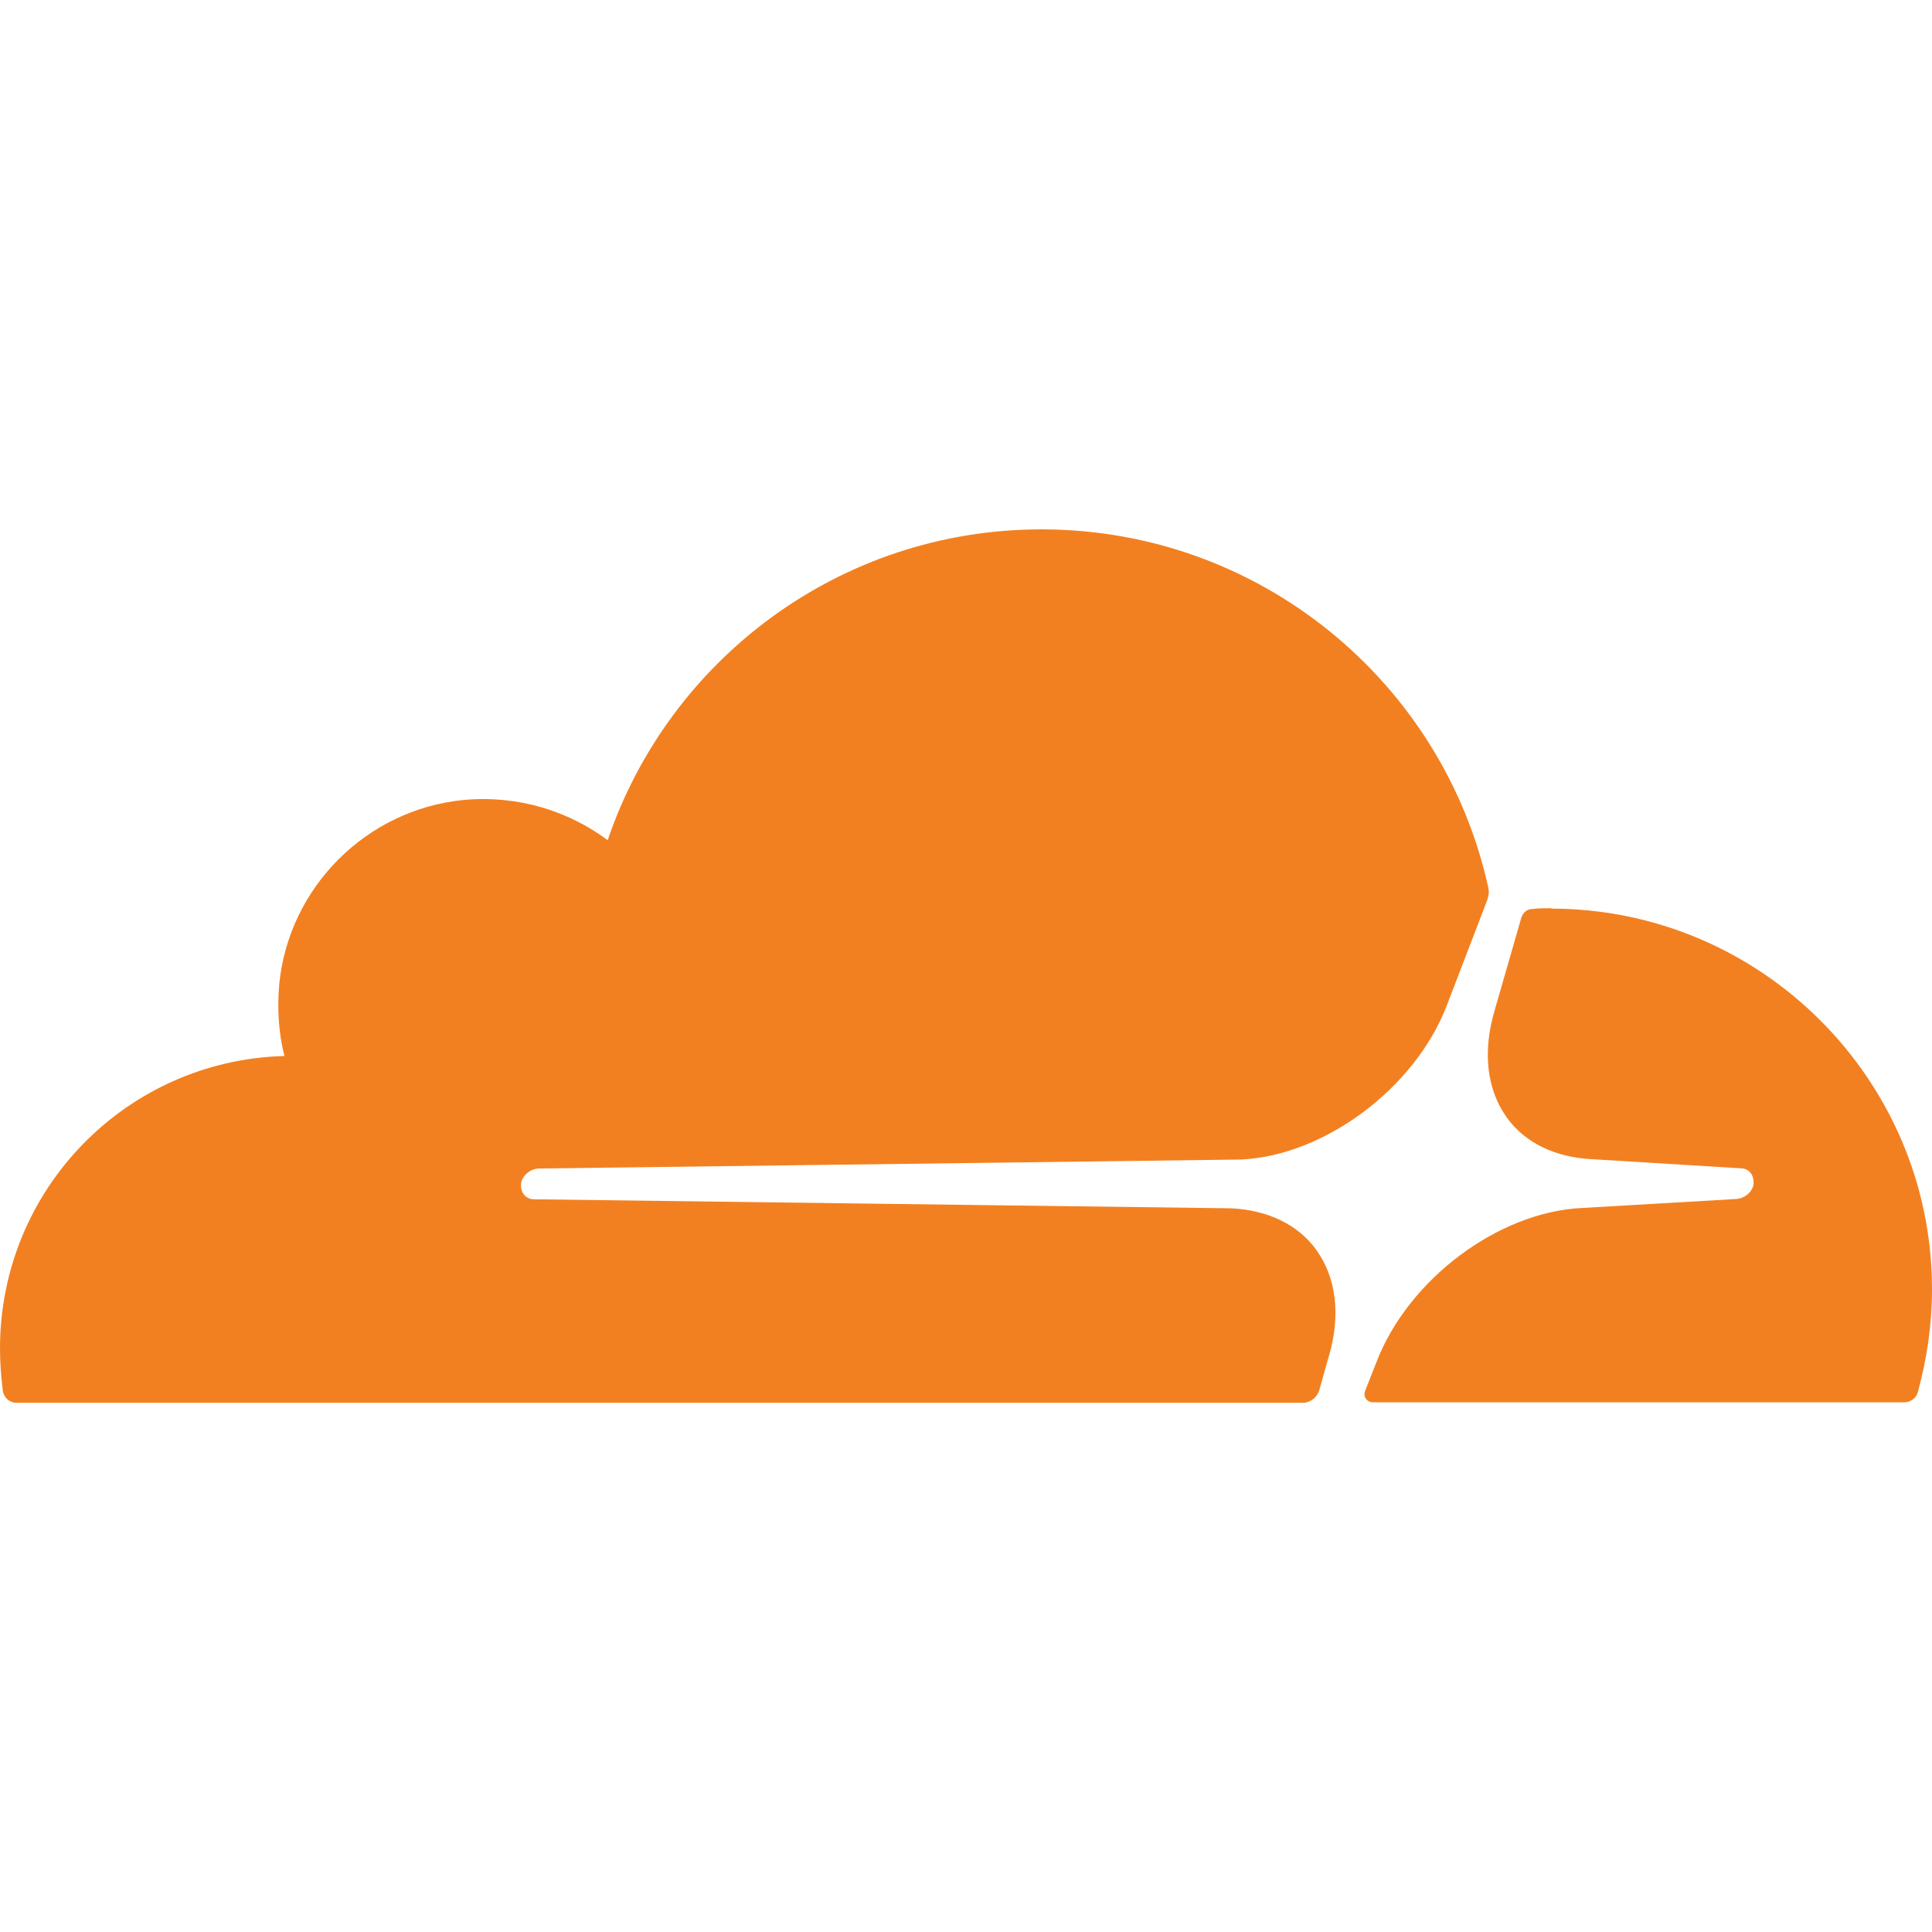
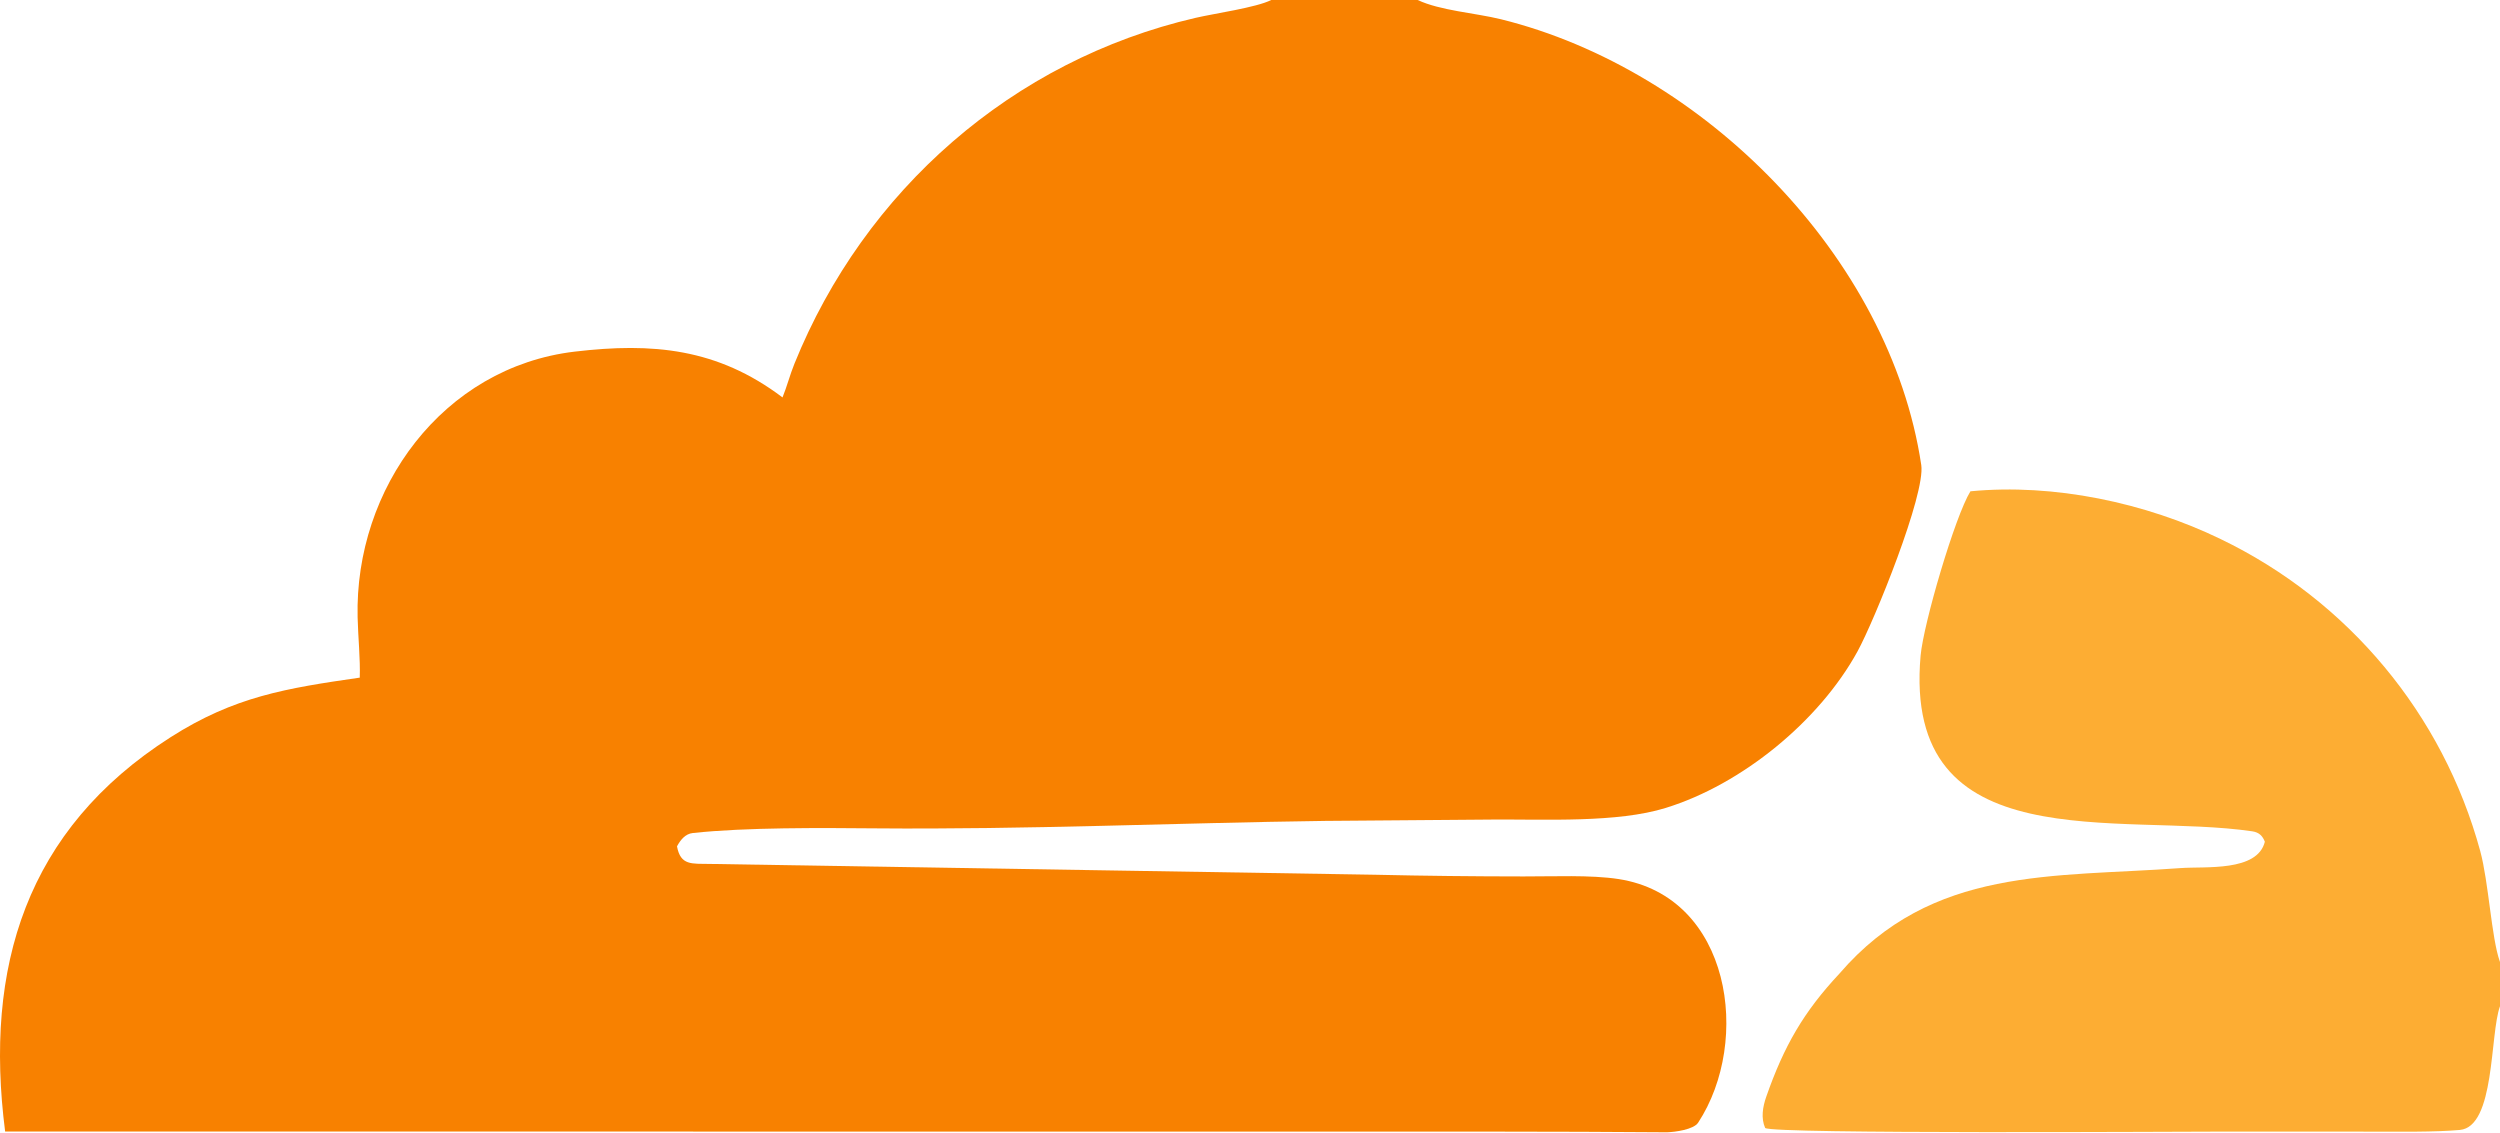
- <svg xmlns="http://www.w3.org/2000/svg" fill="#F38020" role="img" viewBox="0 0 24 24">
-   <path d="M16.509 16.845c.147-.507.091-.971-.155-1.315-.225-.316-.605-.499-1.062-.52l-8.659-.112a.156.156 0 0 1-.133-.071c-.028-.042-.035-.099-.021-.155.028-.084.112-.148.204-.156l8.736-.112c1.035-.049 2.16-.887 2.554-1.914l.499-1.301c.021-.056.029-.113.015-.168-.562-2.546-2.835-4.445-5.55-4.445-2.504 0-4.628 1.618-5.388 3.861-.493-.366-1.119-.562-1.794-.499-1.203.119-2.167 1.083-2.286 2.286-.028.31-.007.613.064.894C1.568 13.171 0 14.775 0 16.752c0 .175.014.351.035.527.014.083.084.147.169.147h15.981c.091 0 .176-.065.203-.155l.12-.427zm2.757-5.563c-.077 0-.161 0-.238.011-.057 0-.105.042-.127.098l-.338 1.174c-.147.507-.092.971.154 1.316.226.316.606.498 1.062.519l1.844.113c.056 0 .105.026.133.07.028.043.035.107.021.156-.028.084-.113.148-.204.155l-1.921.112c-1.041.049-2.158.887-2.553 1.914l-.141.358c-.028.071.021.142.099.142h6.598c.077 0 .147-.049.169-.126.112-.408.176-.837.176-1.28 0-2.603-2.125-4.727-4.734-4.727" />
+ <svg xmlns="http://www.w3.org/2000/svg" width="244.838" height="110.89" viewBox="0 0 244.838 110.89" fill="none">
+   <g id="Vector">
+     <path d="M124.5 0H138.84C141.051 1.043 144.491 1.267 146.998 1.886C166.792 6.772 185.109 25.158 188.159 45.542C188.586 48.391 183.58 60.755 181.916 63.794C178.182 70.612 170.611 76.813 163.137 79.123C158.409 80.597 151.34 80.229 146.232 80.263L129.783 80.395C115.111 80.593 100.42 81.255 85.675 81.125C80.485 81.079 73.051 81.019 67.848 81.582C67.109 81.662 66.634 82.267 66.302 82.886C66.647 84.782 67.756 84.576 69.494 84.609L134.664 85.668C139.515 85.778 144.366 85.833 149.219 85.835C152.037 85.845 155.774 85.666 158.519 86.091C169.524 87.798 171.558 101.936 166.307 109.949C165.862 110.627 164.039 110.868 163.252 110.89C157.732 110.851 152.144 110.824 146.624 110.825L0.503 110.816C-1.566 94.728 2.541 81.247 16.706 72.201C22.961 68.207 28.042 67.403 35.233 66.364C35.296 64.548 35.066 62.346 35.023 60.452C34.724 47.845 43.356 35.964 56.288 34.436C63.884 33.538 70.251 34.096 76.636 38.922C77.073 37.848 77.362 36.706 77.8 35.628C84.659 18.652 99.159 5.904 117.081 1.75C118.977 1.31 123.046 0.737 124.5 0Z" fill="#F88100" />
+     <path d="M192.974 48.116C201.133 47.327 210.127 49.227 217.476 52.792C229.978 58.813 239.255 69.959 242.9 83.343C243.724 86.364 243.999 91.828 244.811 94.136L244.838 94.216V98.545C243.829 101.298 244.378 110.348 240.901 110.662C238.458 110.883 234.804 110.83 232.234 110.827L218.116 110.821C213.629 110.823 173.648 111.076 172.872 110.471C172.447 109.506 172.629 108.405 172.979 107.407C174.717 102.435 176.643 99.095 180.143 95.353C189.215 84.808 201.075 85.939 213.557 85.016C215.977 84.837 221.068 85.393 221.808 82.439C221.595 81.882 221.26 81.516 220.574 81.415C207.66 79.507 186.305 84.41 188.094 64.215C188.371 61.104 191.453 50.583 192.974 48.116Z" fill="#FDAD33" />
+   </g>
</svg>
